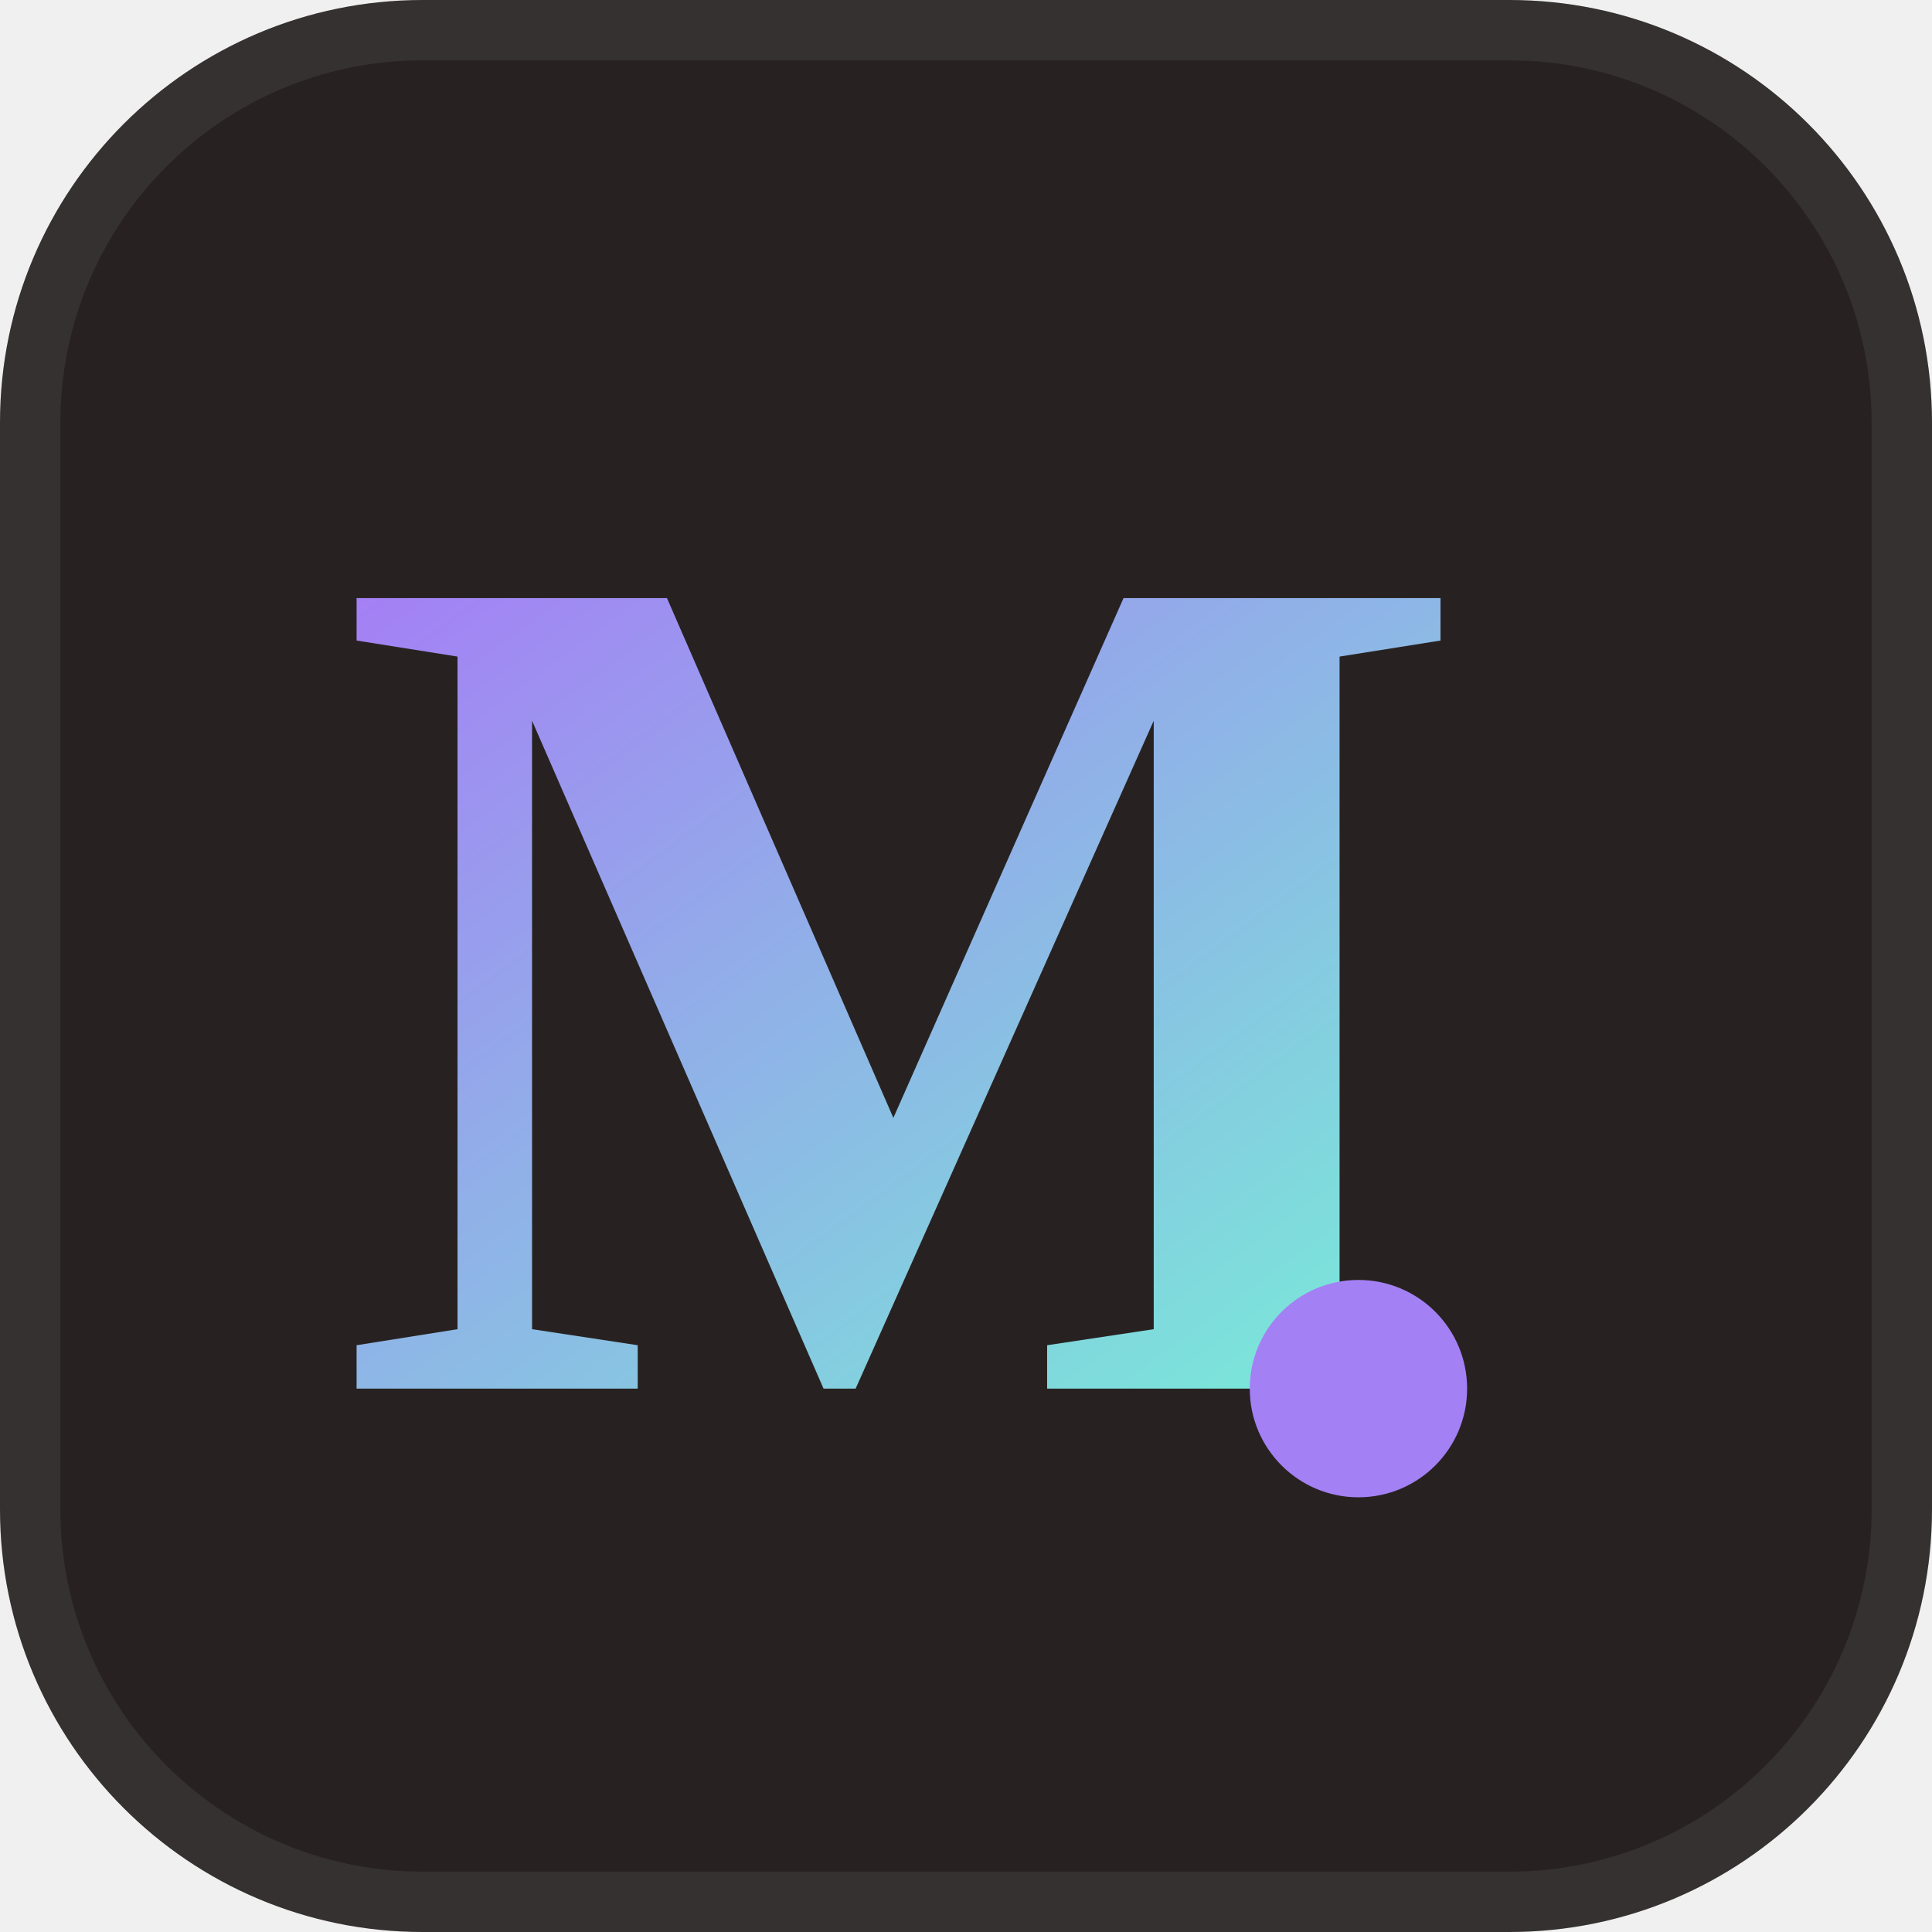
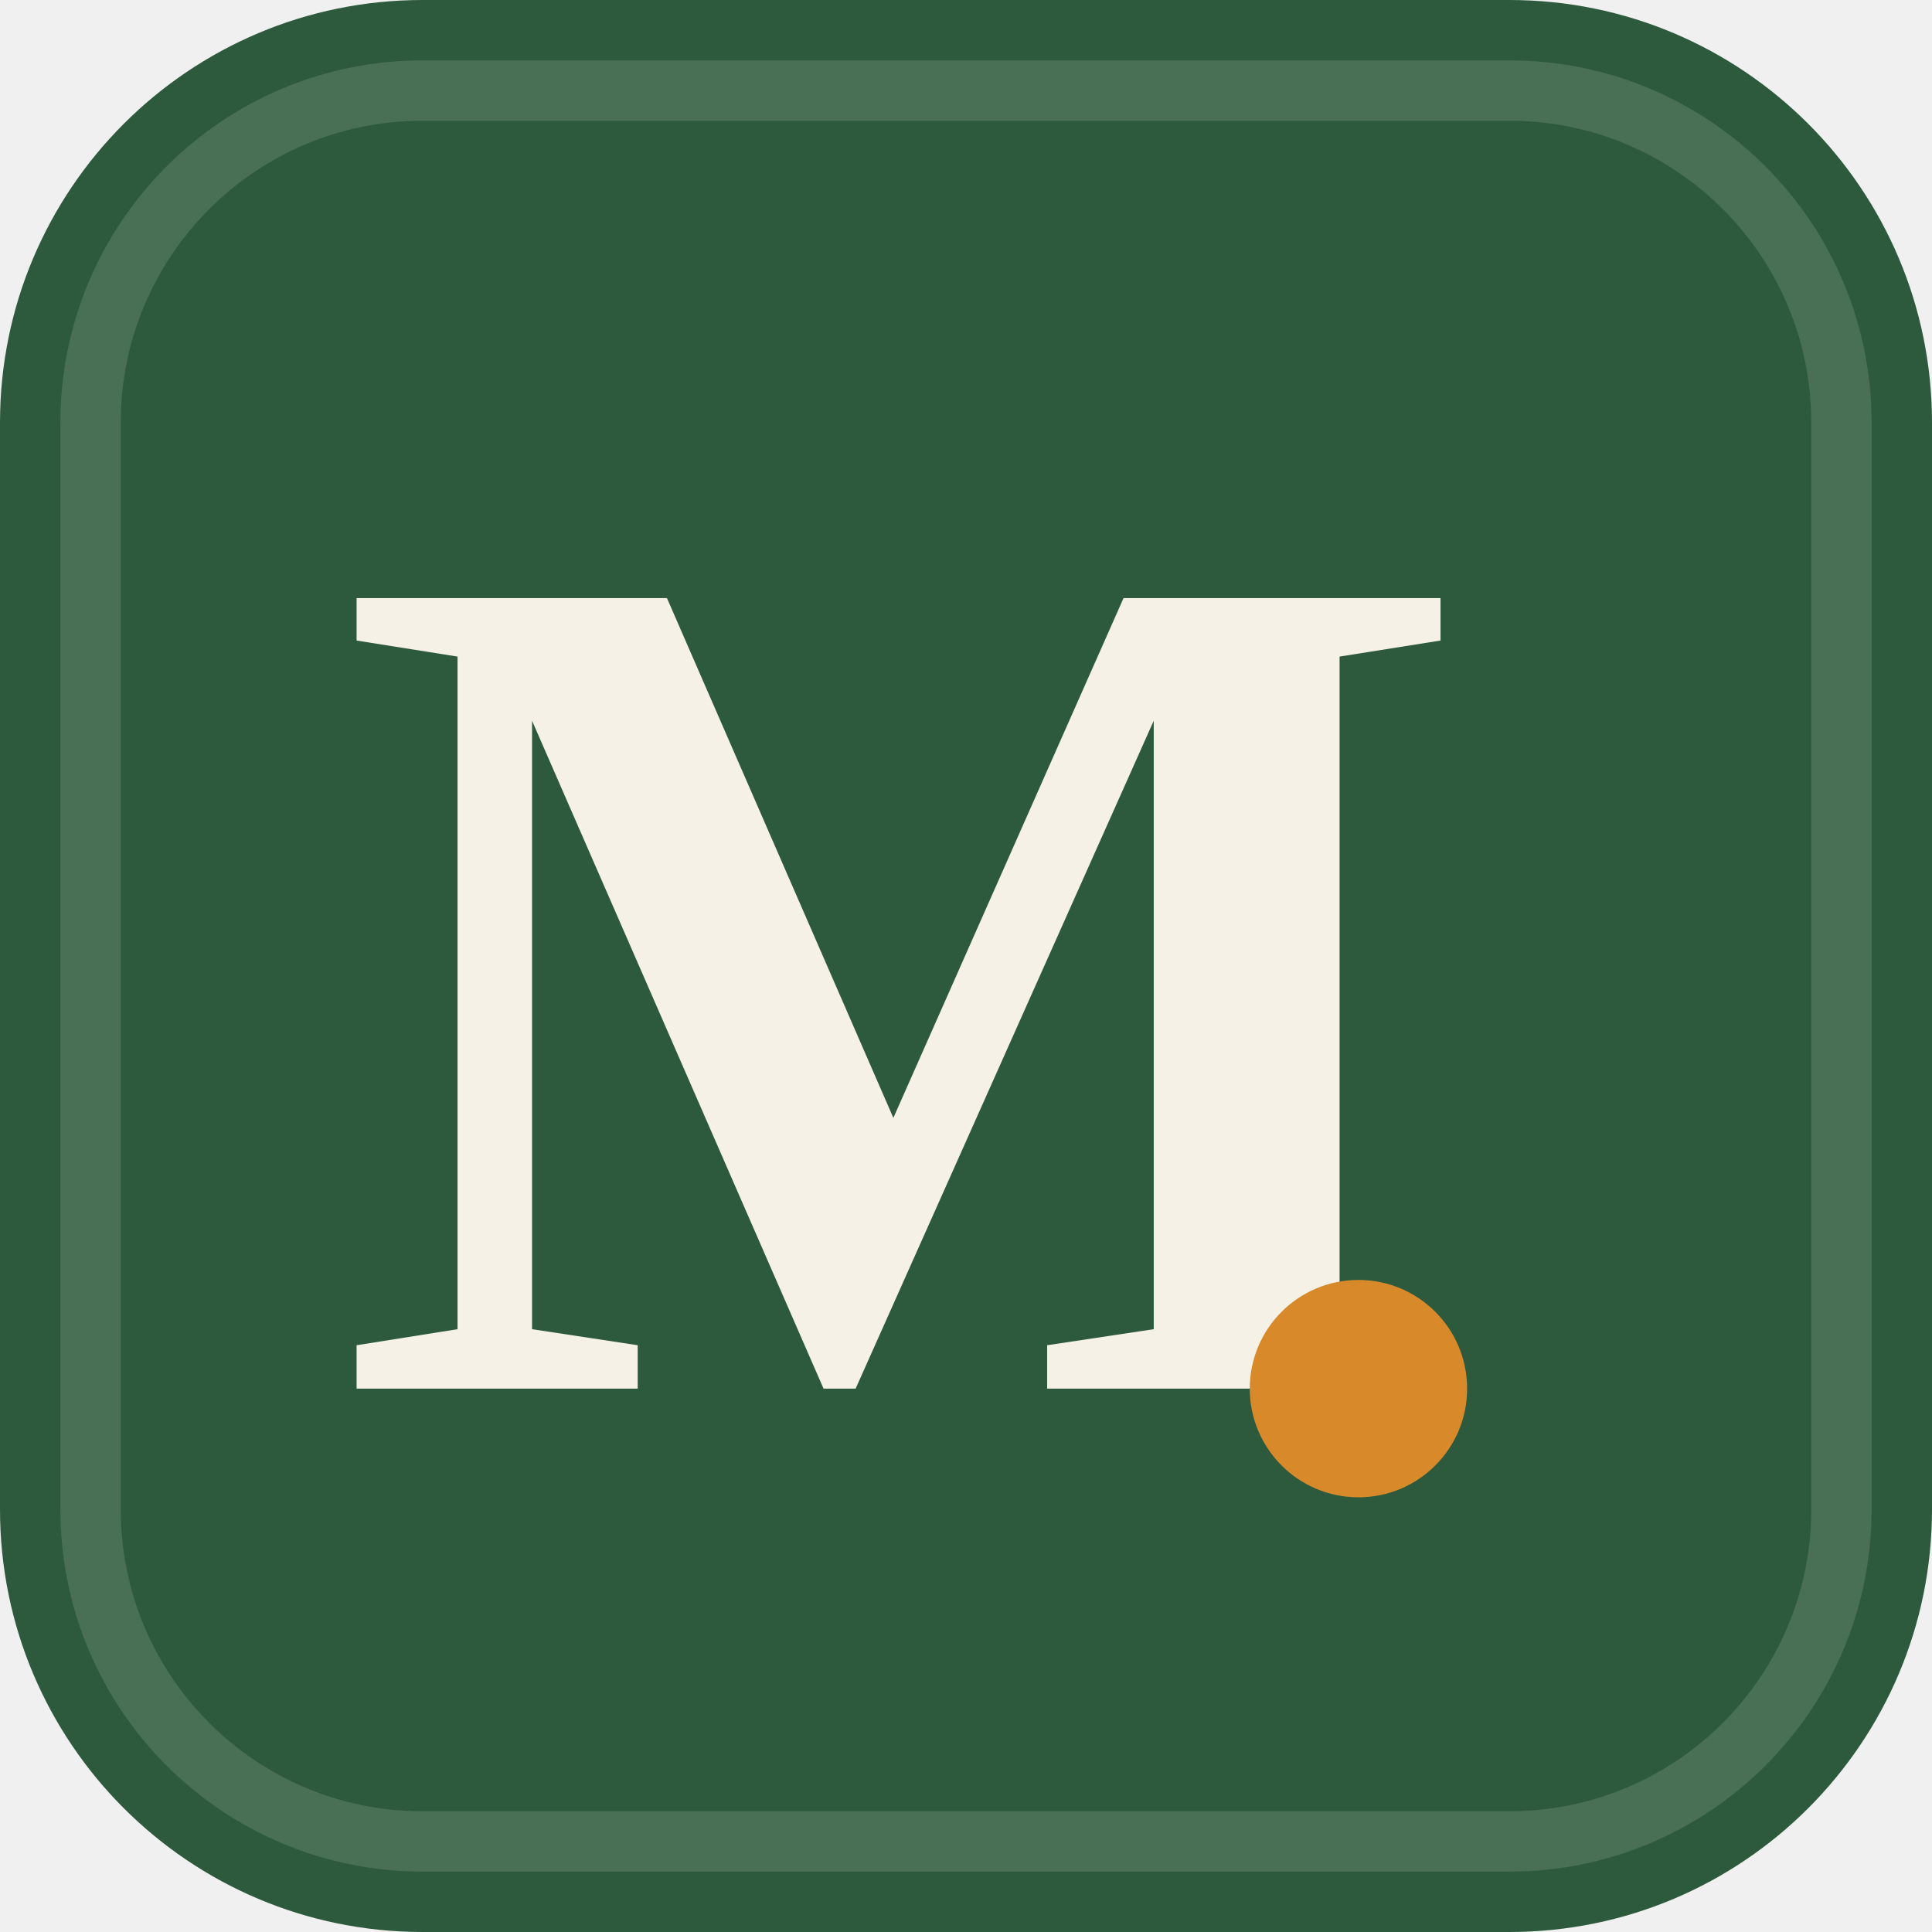
<svg xmlns="http://www.w3.org/2000/svg" viewBox="0 0 32 32">
-   <rect width="32" height="32" rx="7" fill="#272221" />
-   <rect x="0.5" y="0.5" width="31" height="31" rx="6.5" fill="none" stroke="#ffffff" stroke-opacity="0.07" />
-   <defs>
-     <linearGradient id="brand" x1="0%" y1="0%" x2="100%" y2="100%">
-       <stop offset="0%" stop-color="#A480F5" />
-       <stop offset="100%" stop-color="#77EED7" />
-     </linearGradient>
-   </defs>
-   <text x="15" y="23" font-family="Georgia, 'Times New Roman', serif" font-size="20" font-weight="700" fill="url(#brand)" text-anchor="middle" letter-spacing="-0.5">M</text>
-   <circle cx="22.5" cy="23" r="1.8" fill="#A480F5" />
+   <rect width="32" height="32" rx="7" fill="#2D5A3D" />
+   <rect x="1.5" y="1.5" width="29" height="29" rx="5.5" fill="none" stroke="#F6F1E7" stroke-opacity="0.14" />
+   <text x="15" y="23" font-family="Fraunces, Georgia, 'Times New Roman', serif" font-size="20" font-weight="700" fill="#F6F1E7" text-anchor="middle" letter-spacing="-0.5">M</text>
+   <circle cx="22.5" cy="23" r="1.8" fill="#D88A2B" />
</svg>
